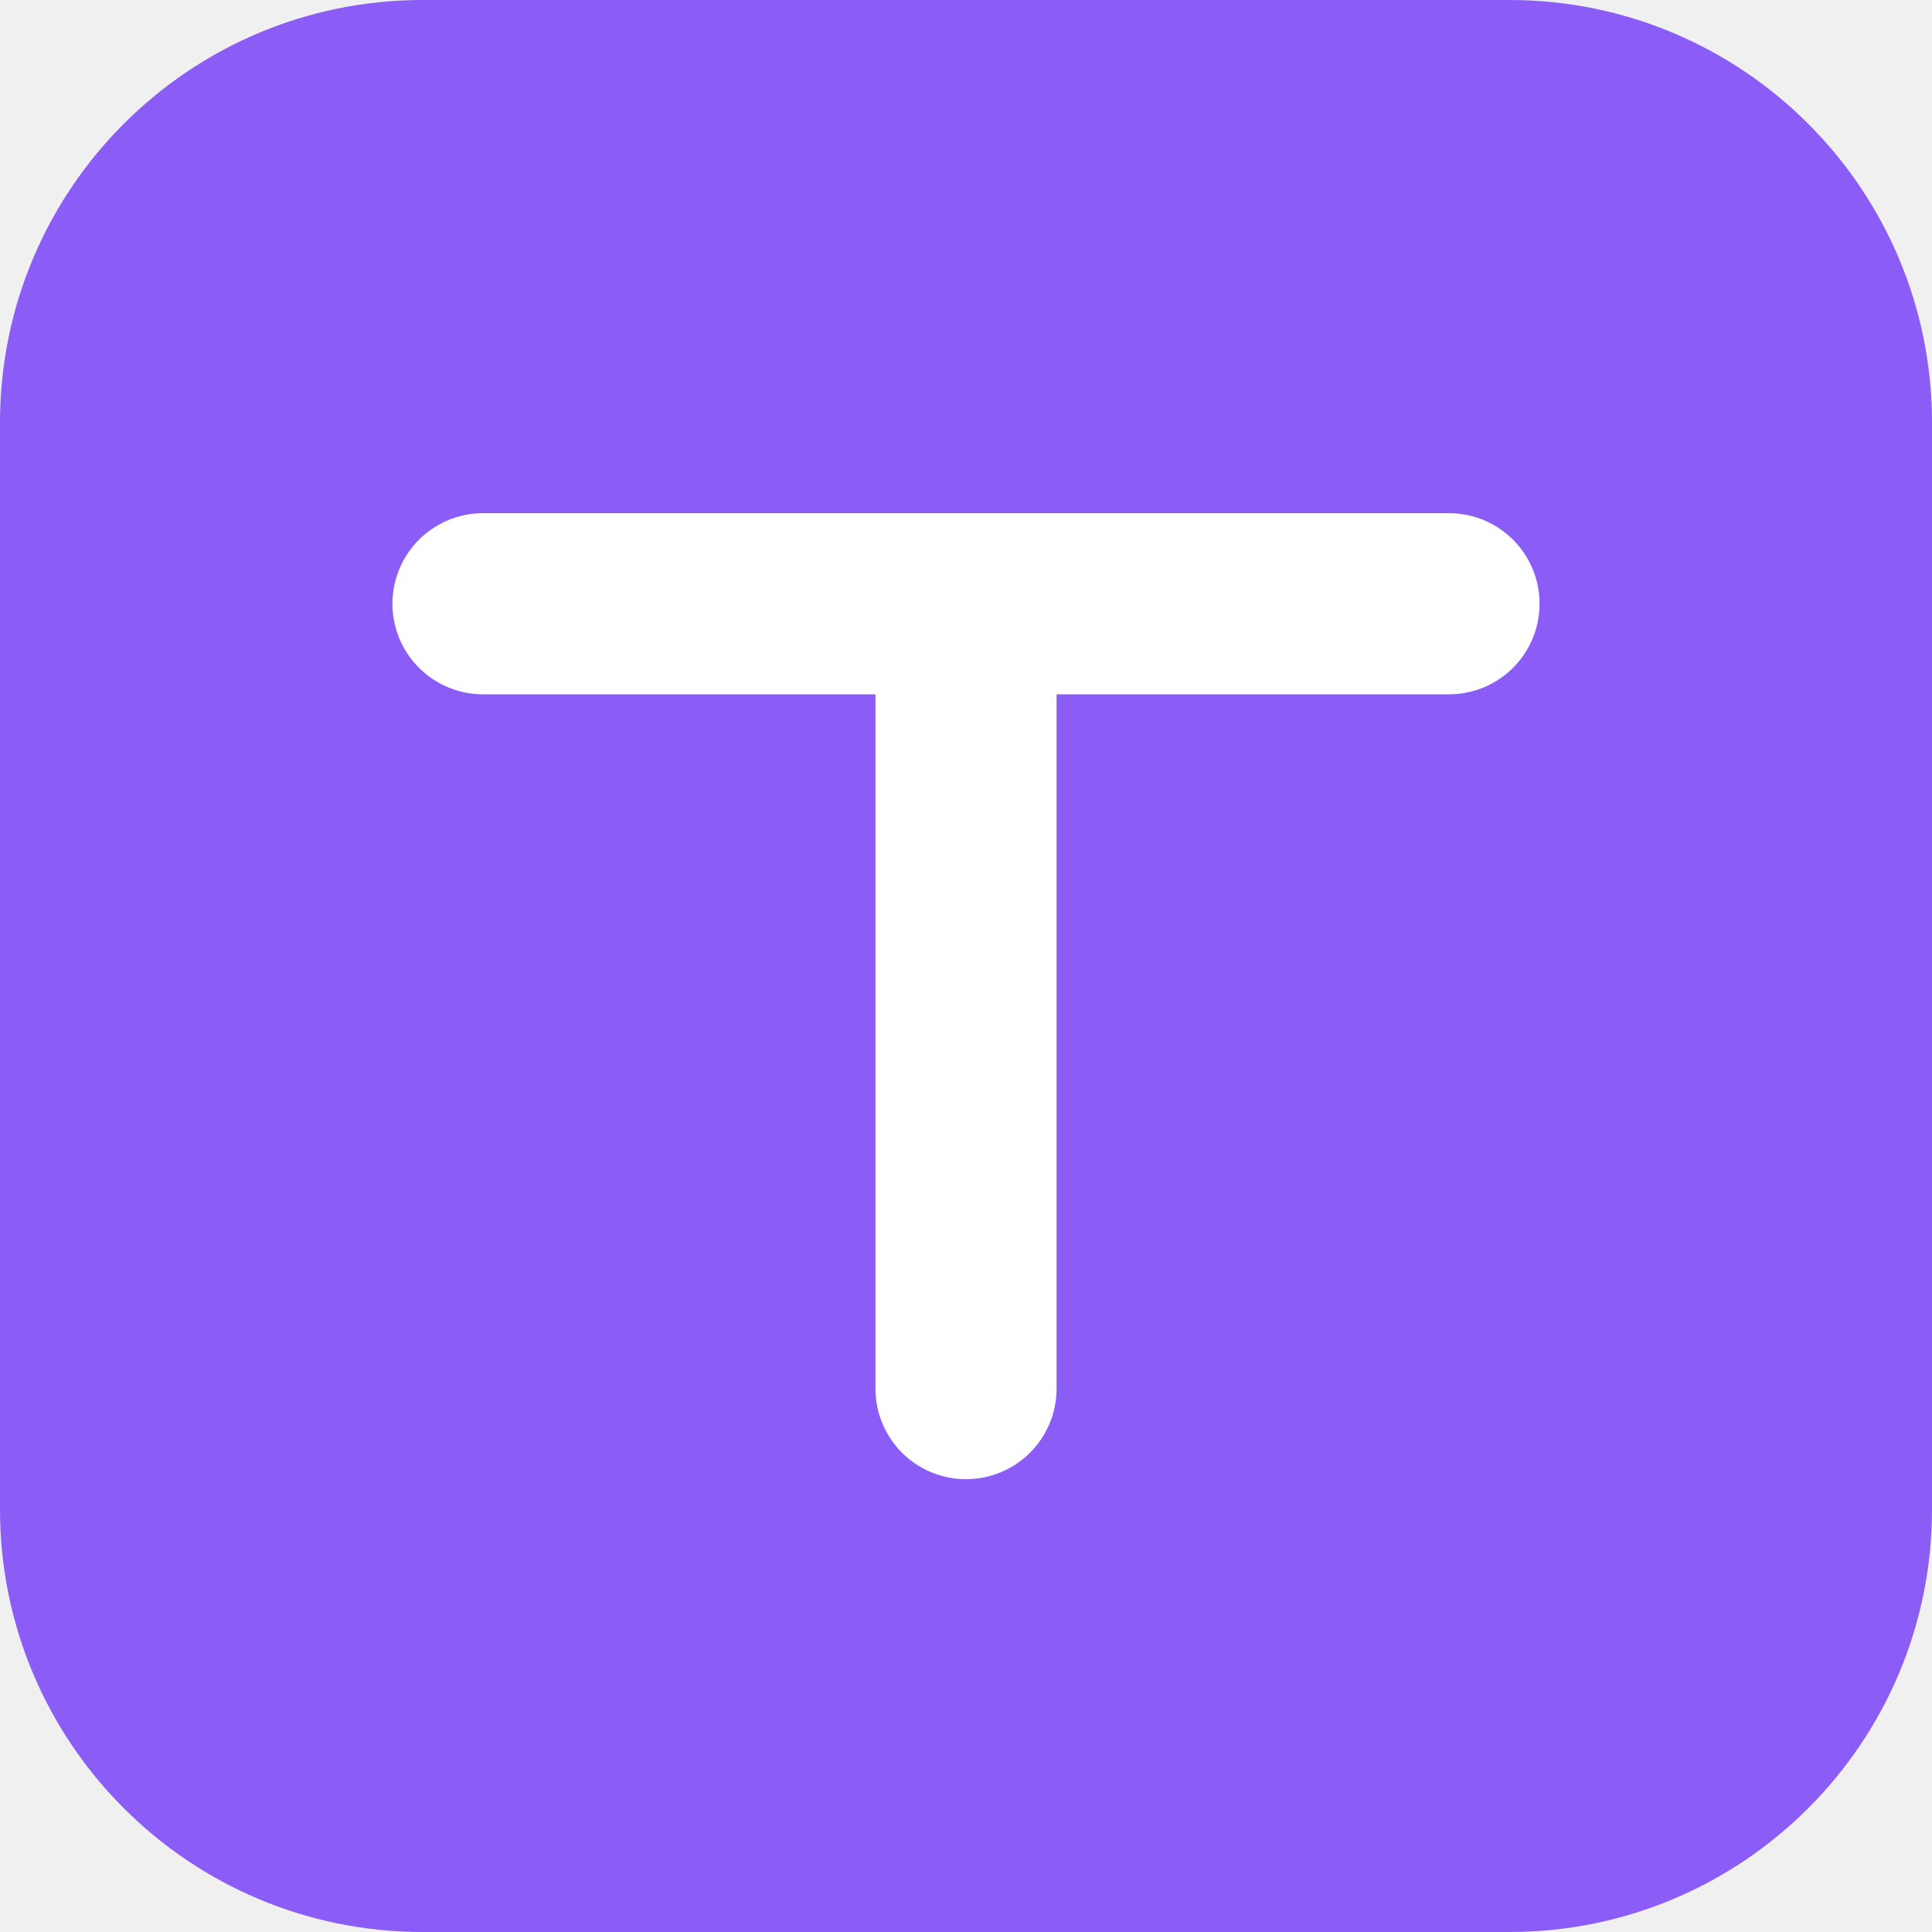
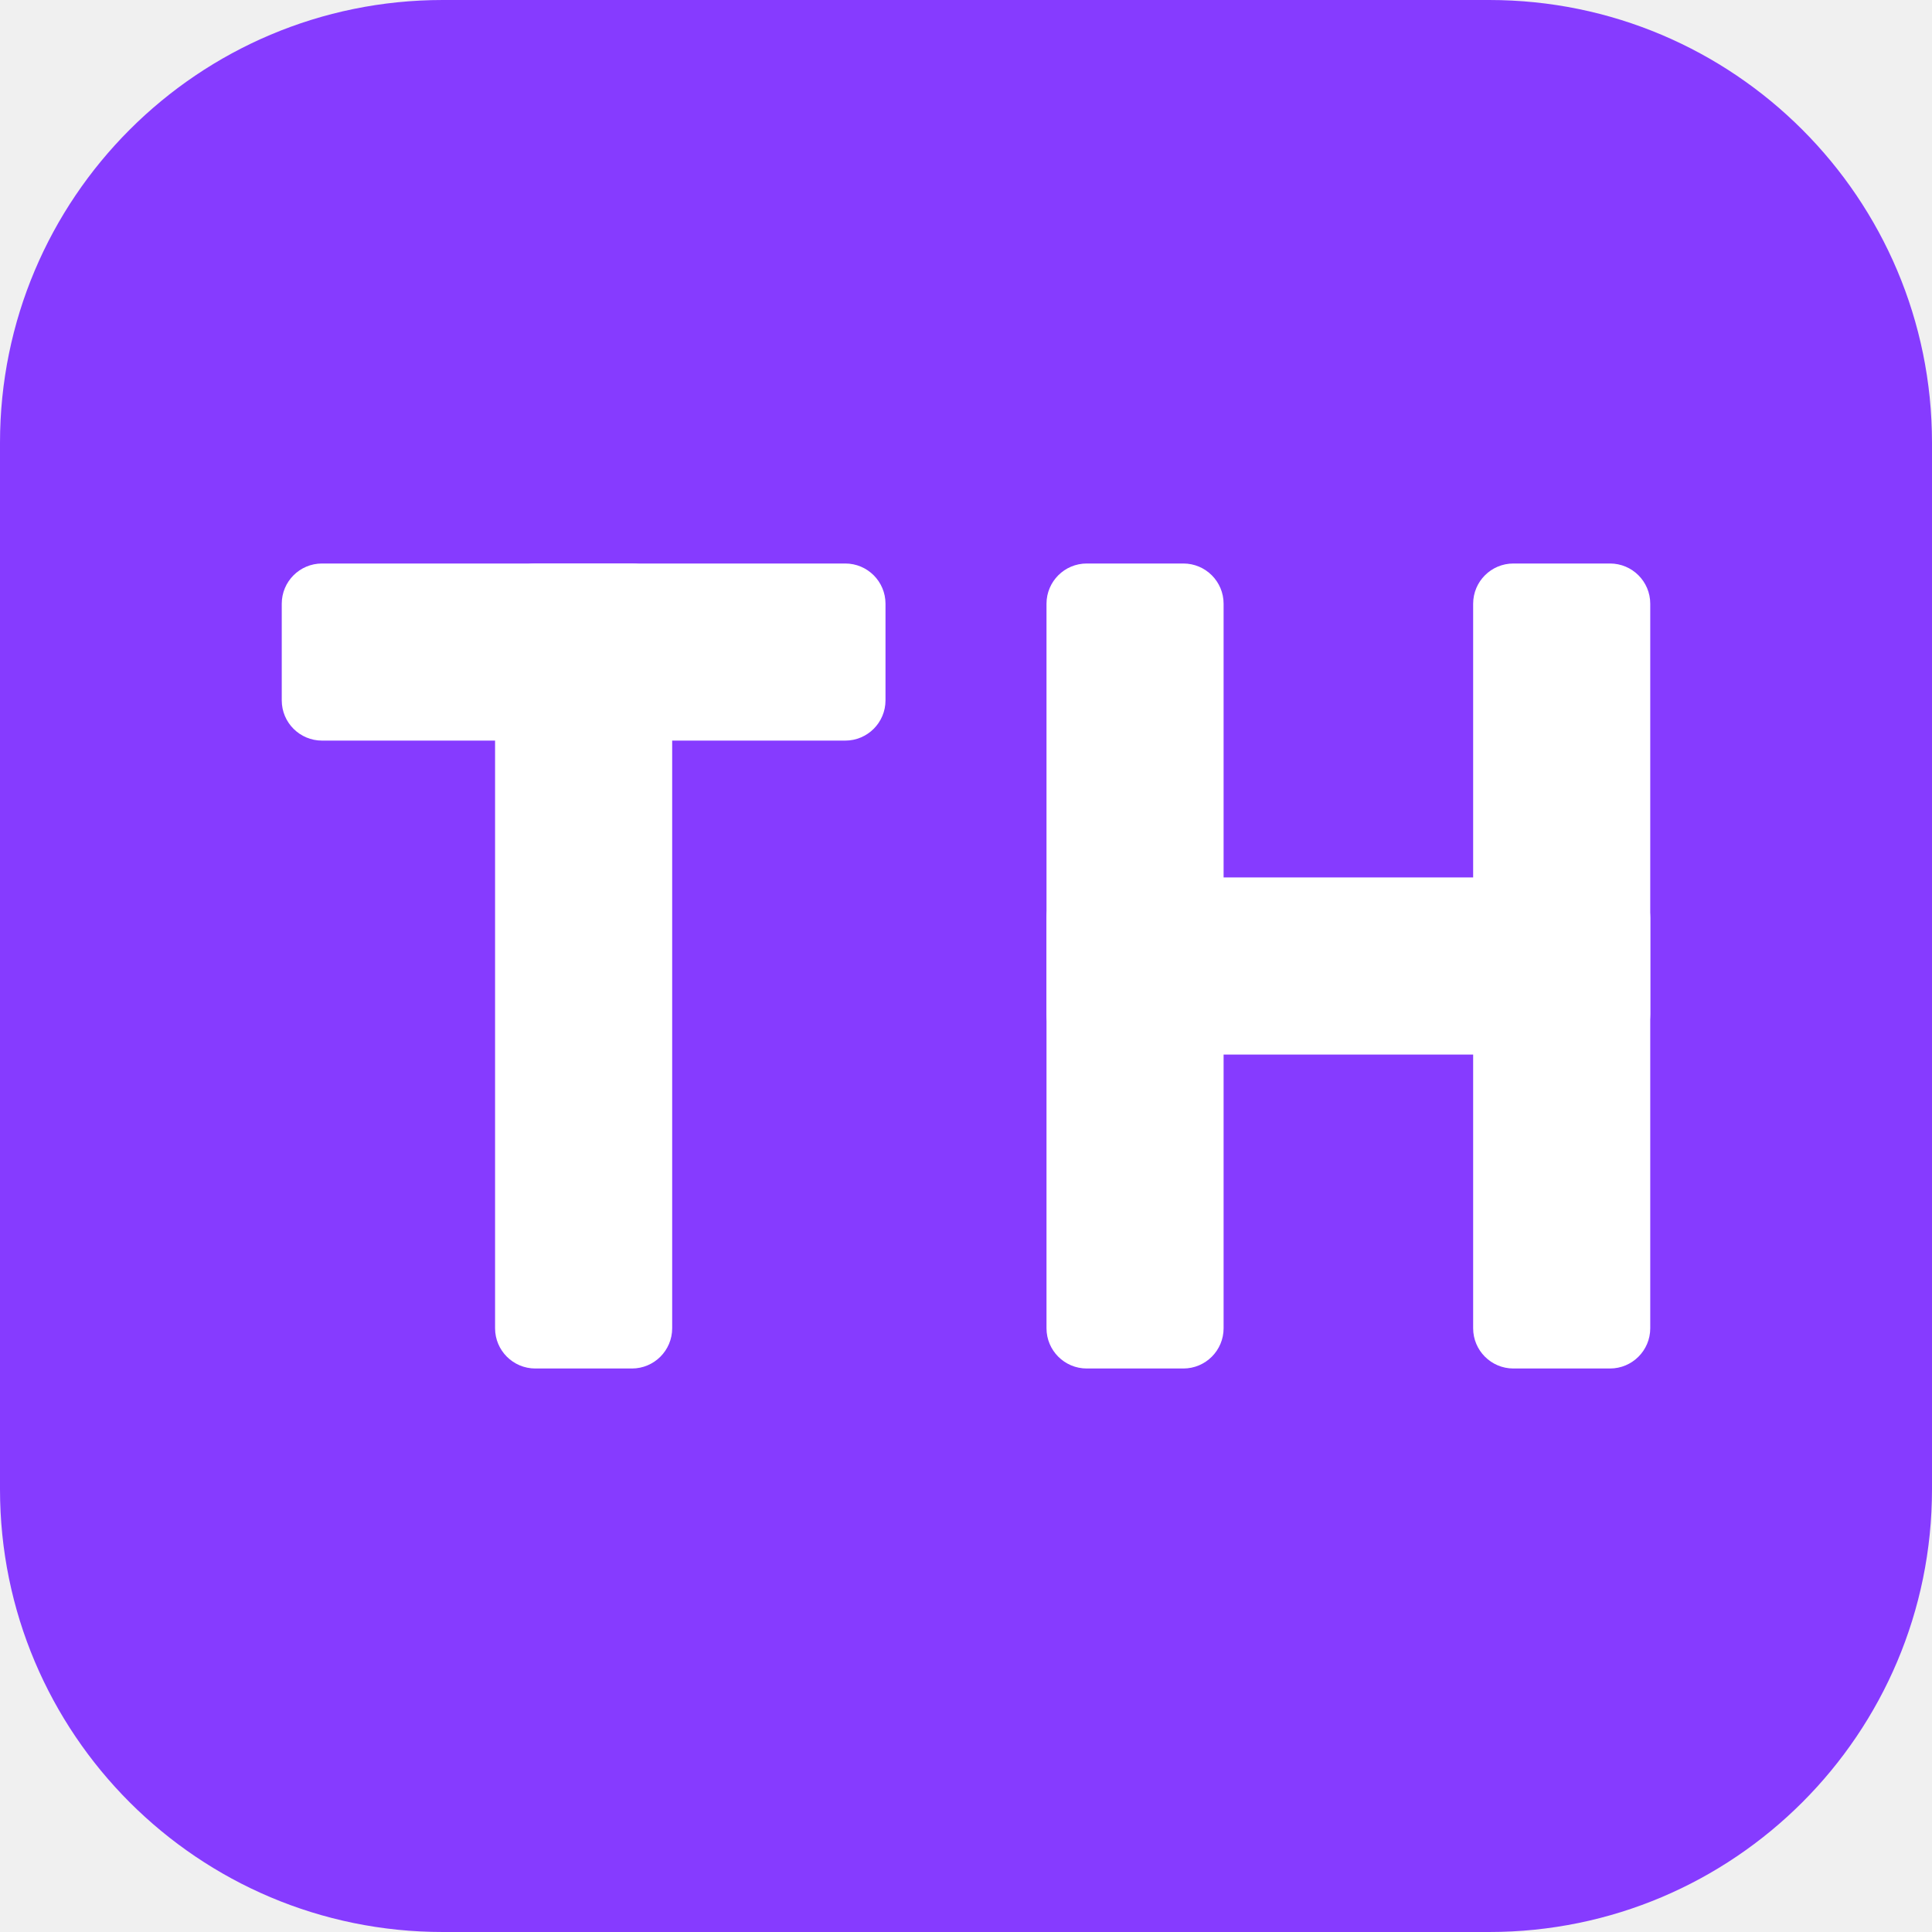
- <svg xmlns="http://www.w3.org/2000/svg" viewBox="0 0 32 32">
-   <rect width="32" height="32" rx="7" fill="#8b5cf6" />
-   <path d="M8 10h16M16 10v13" stroke="#fff" stroke-width="3" stroke-linecap="round" />
+ <svg xmlns="http://www.w3.org/2000/svg" width="48" height="48" fill="none" viewBox="0 0 48 48">
+   <rect width="48" height="48" fill="#863bff" rx="11" />
+   <g fill="#fff">
+     <rect width="15" height="4.4" x="7" y="14" rx="1" />
+     <rect width="4.4" height="20" x="12.3" y="14" rx="1" />
+     <rect width="4.4" height="20" x="26" y="14" rx="1" />
+     <rect width="4.4" height="20" x="36.6" y="14" rx="1" />
+     <rect width="15" height="4.4" x="26" y="21.8" rx="1" />
+   </g>
</svg>
